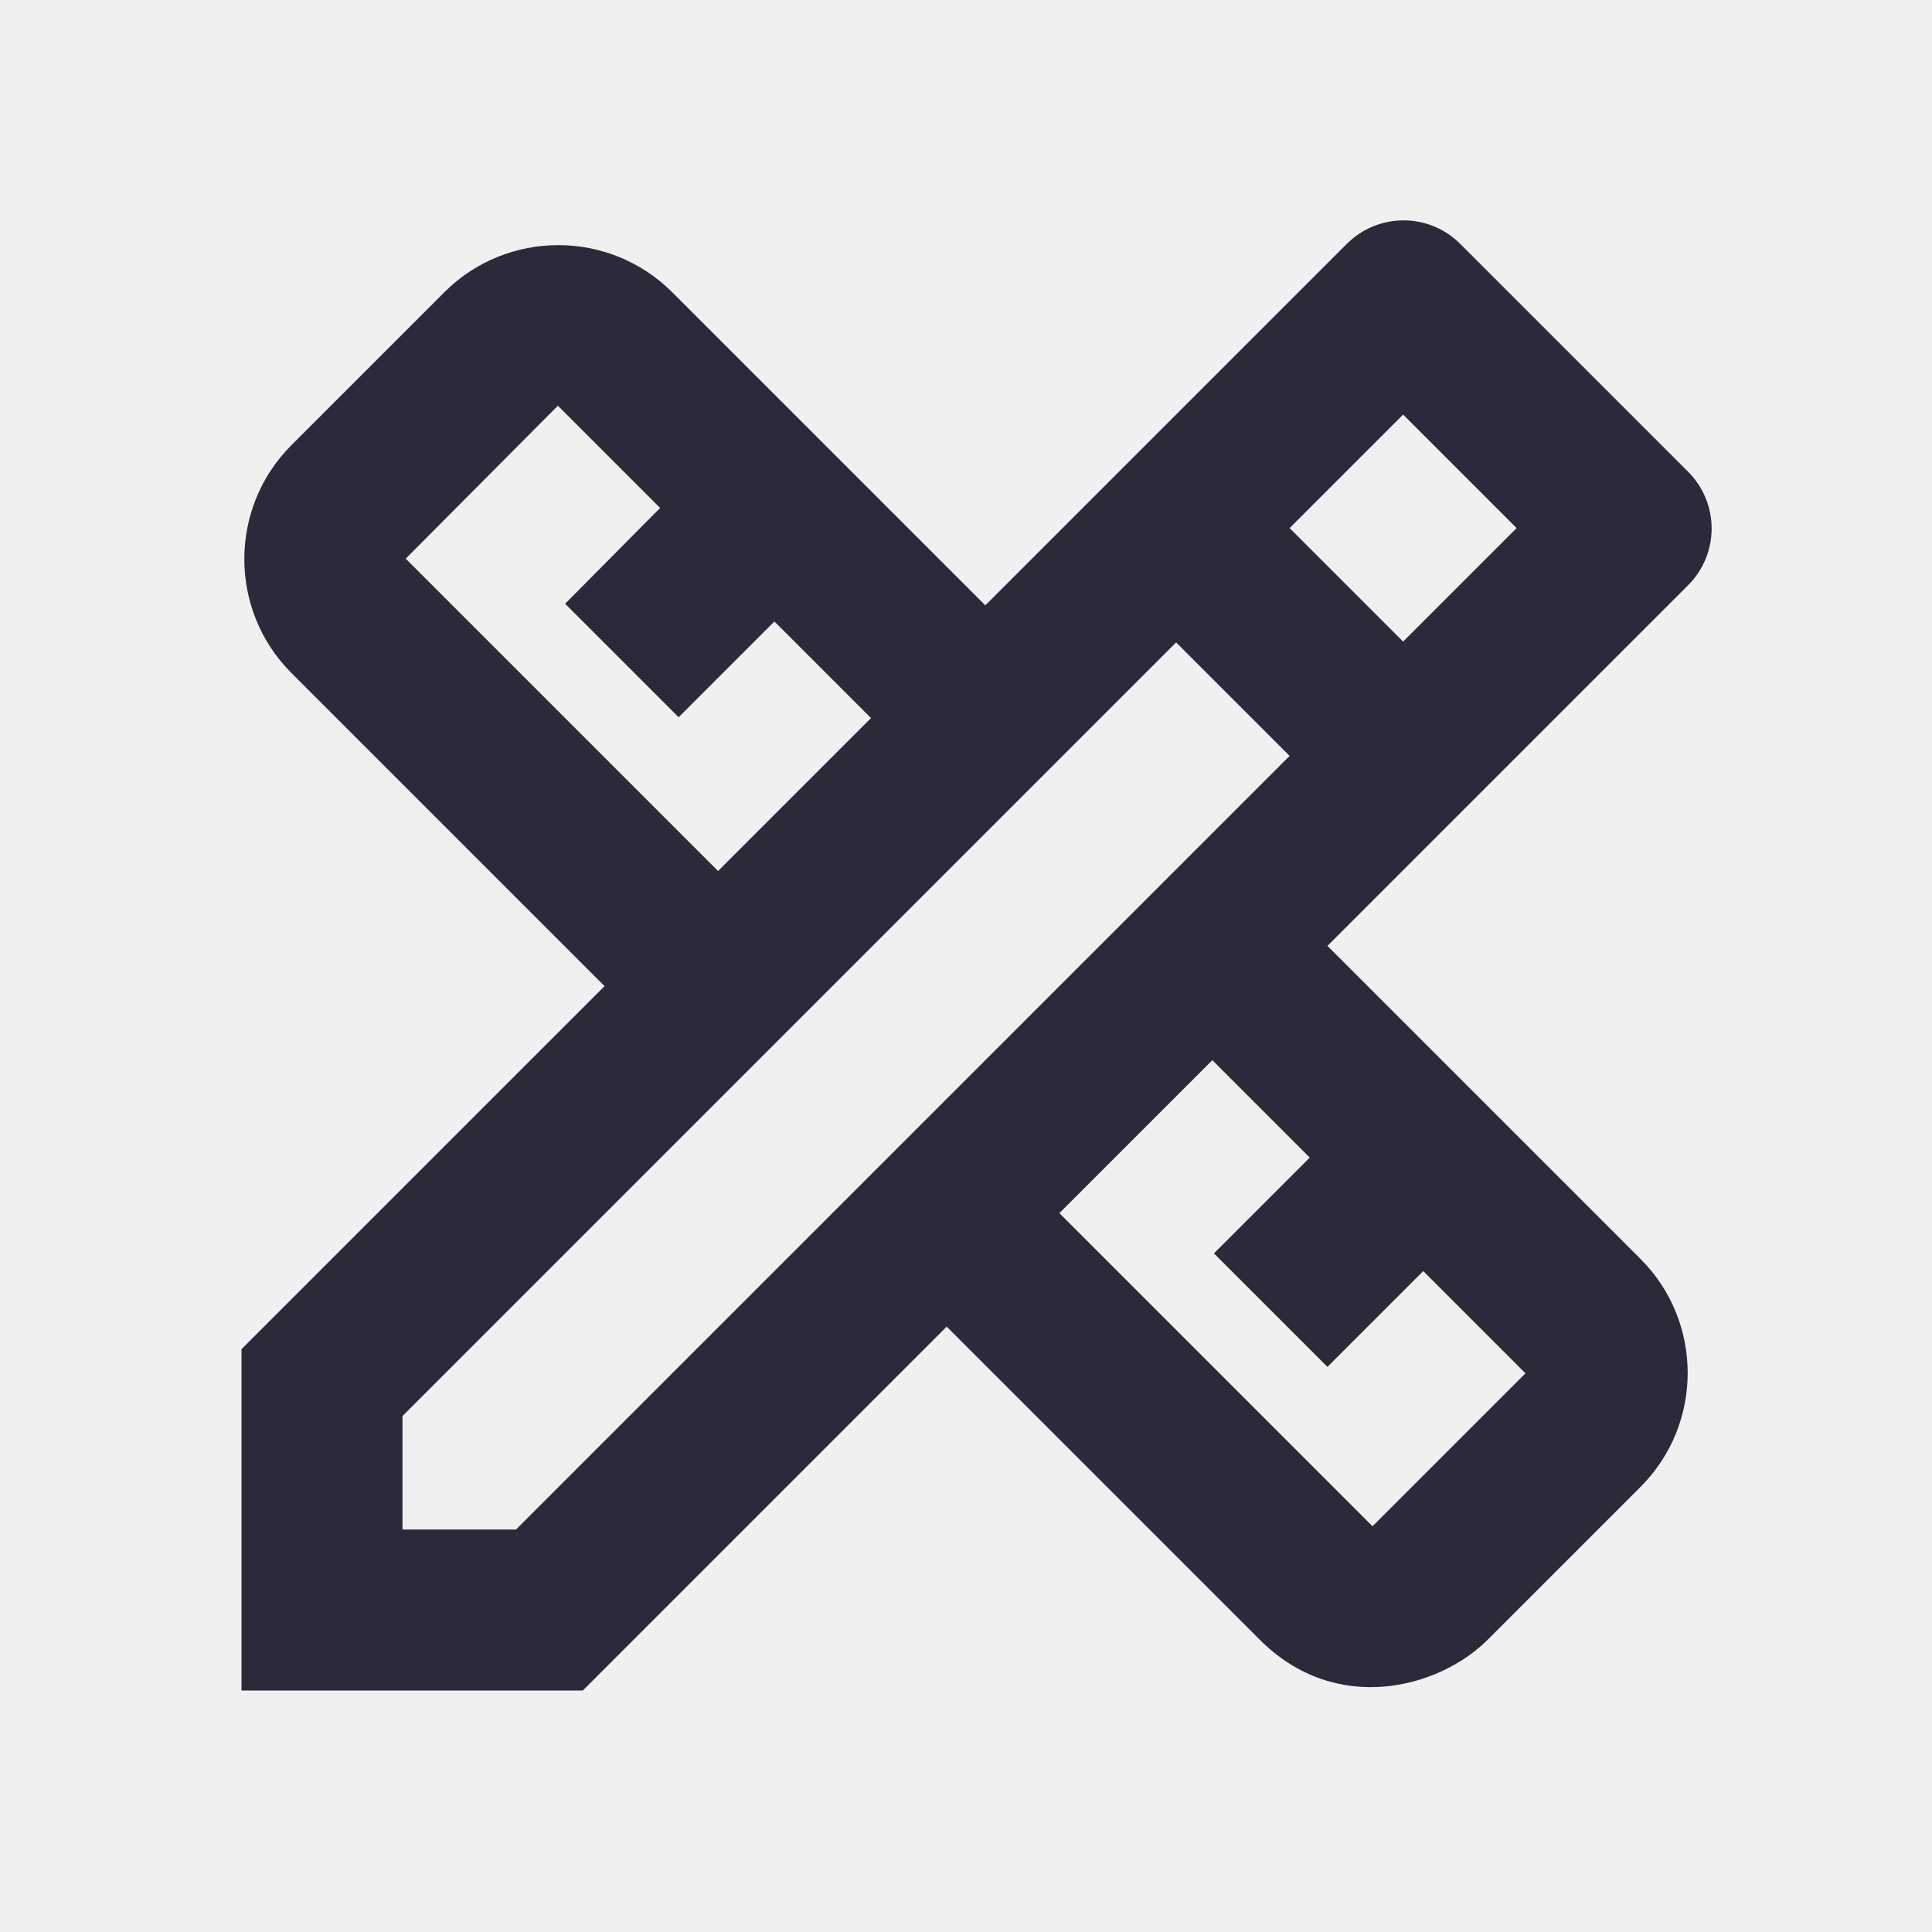
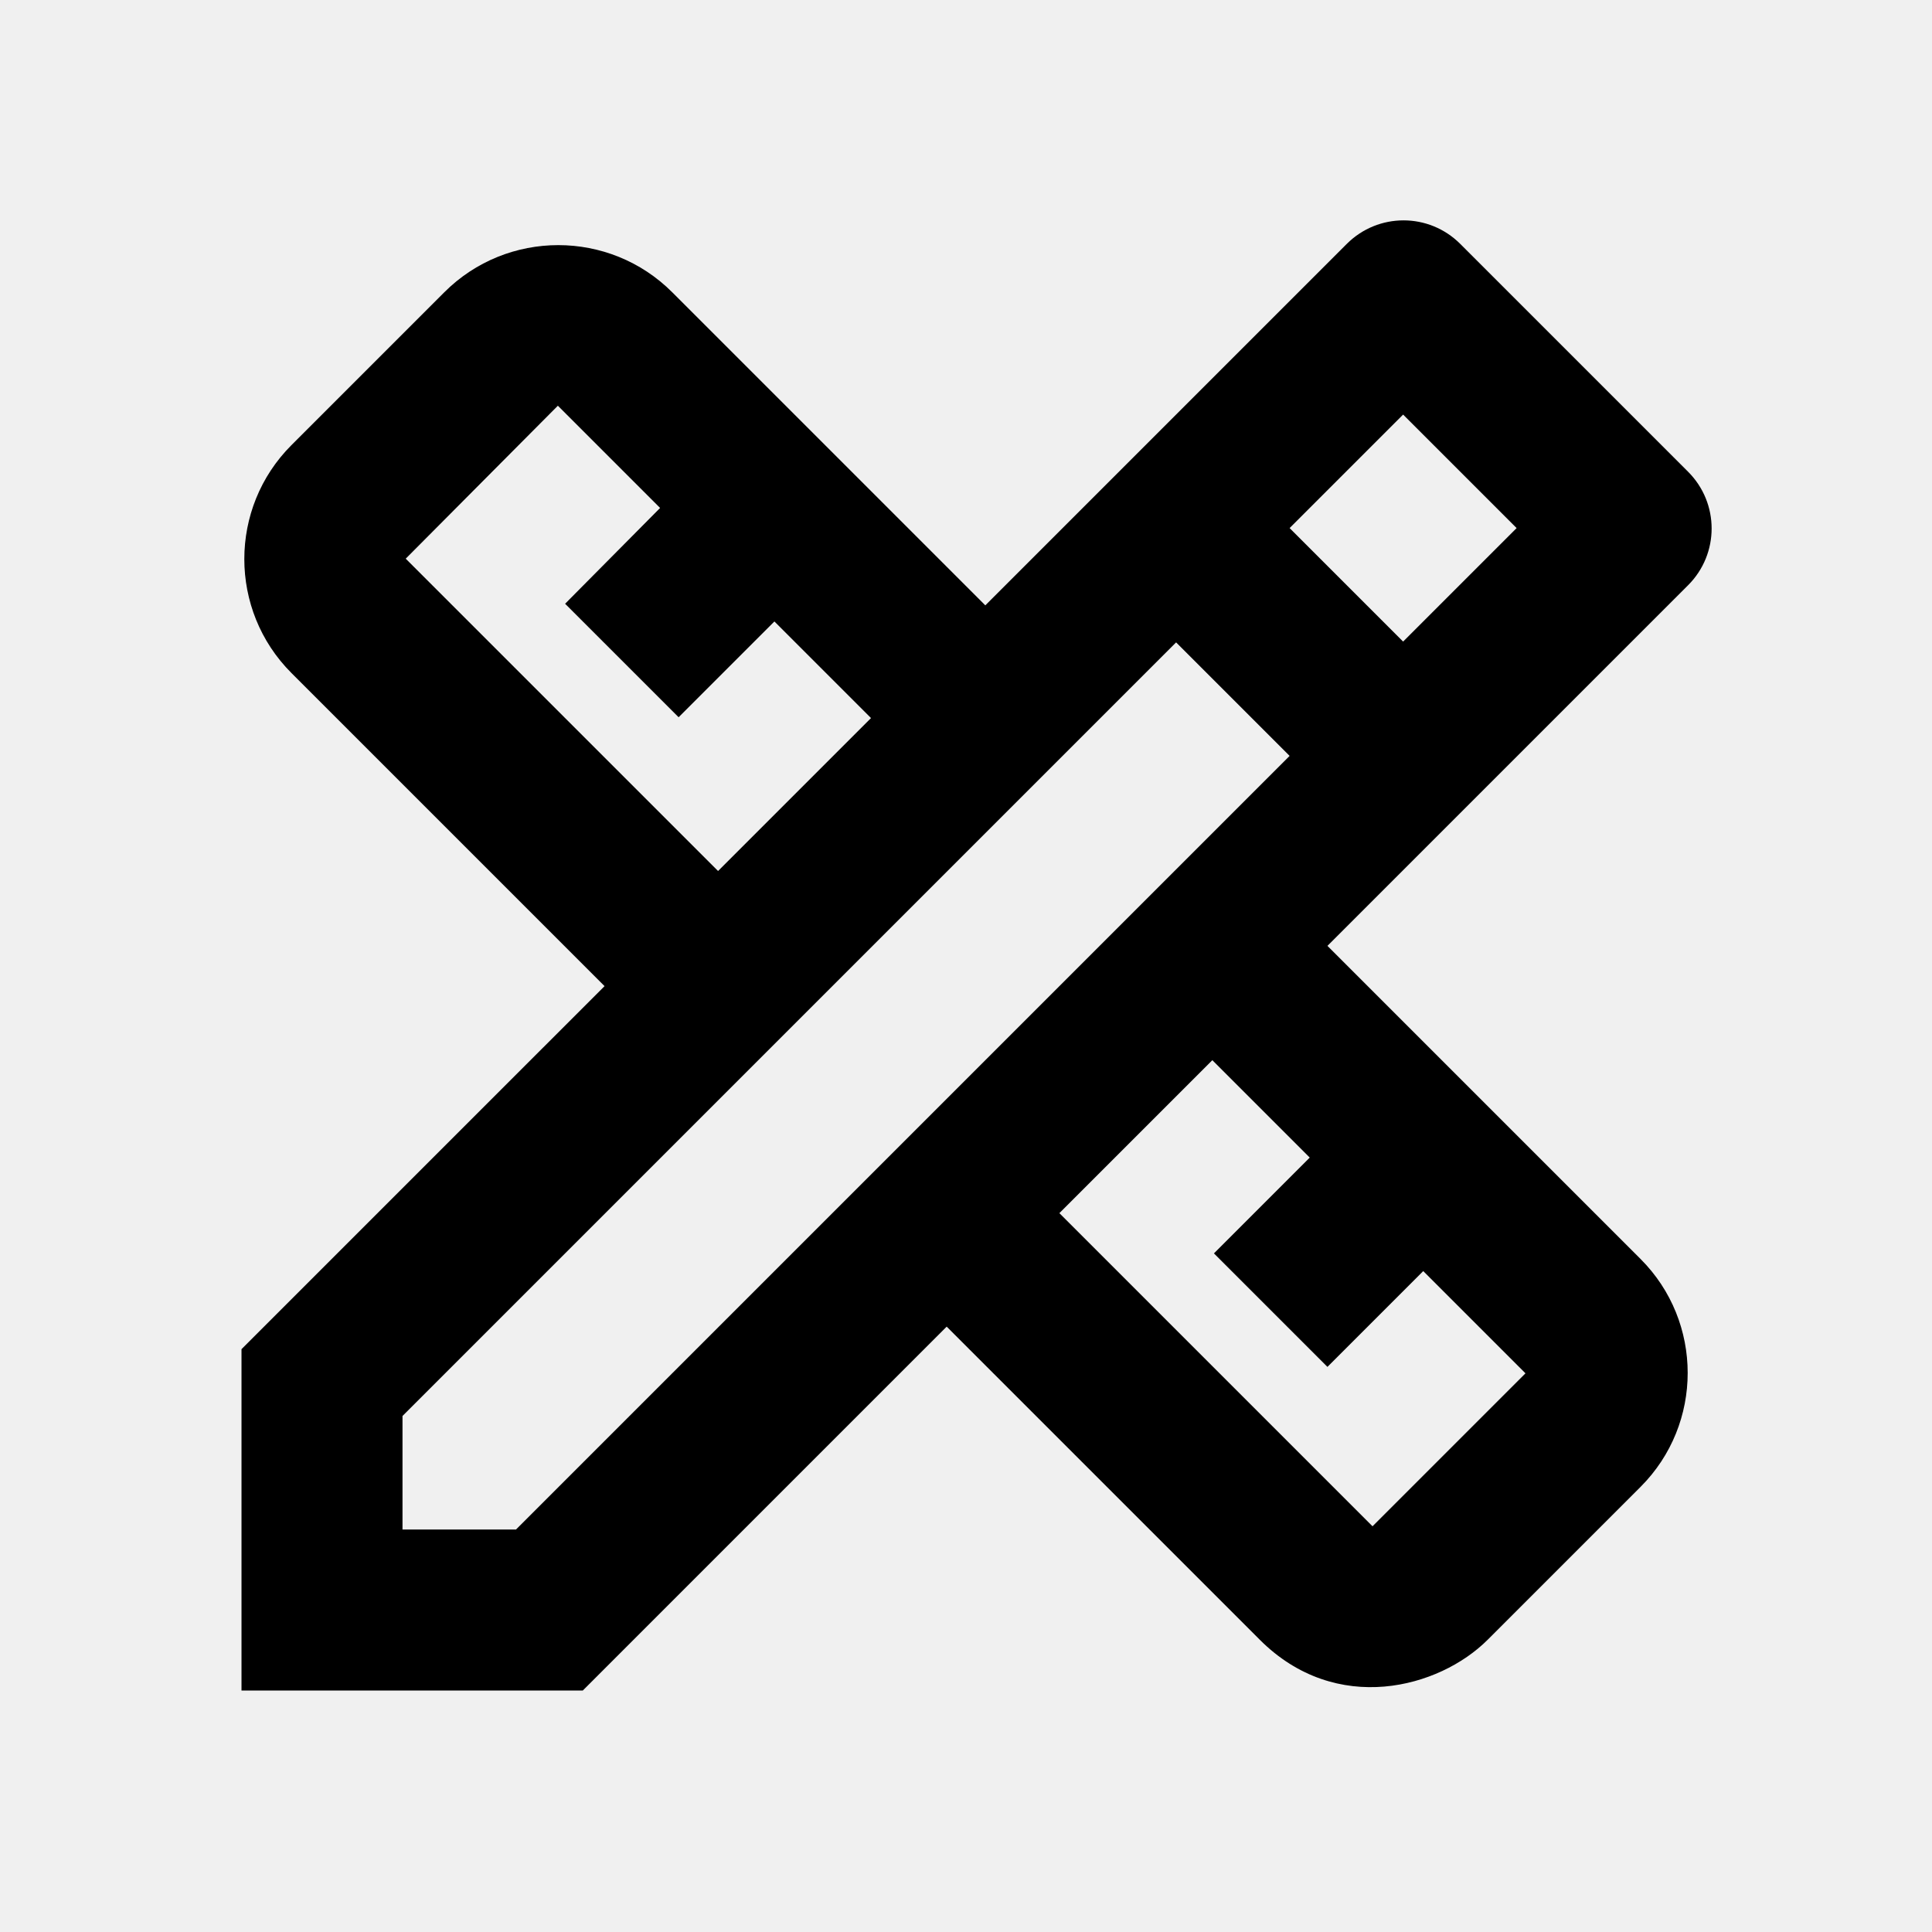
<svg xmlns="http://www.w3.org/2000/svg" width="24" height="24" viewBox="0 0 24 24" fill="none">
  <g clip-path="url(#clip0_337_1495)">
-     <path d="M20.97 7.27C21.36 6.88 21.36 6.25 20.97 5.86L18.14 3.03C17.75 2.64 17.12 2.64 16.73 3.03L12.24 7.52L8.35 3.63C7.57 2.85 6.3 2.85 5.52 3.63L3.62 5.53C2.84 6.31 2.84 7.58 3.62 8.36L7.51 12.25L3 16.76V21H7.24L11.76 16.48L15.65 20.37C16.6 21.32 17.88 20.97 18.48 20.37L20.38 18.47C21.16 17.69 21.16 16.42 20.38 15.64L16.49 11.75L20.97 7.27ZM5.04 6.94L6.93 5.04L8.2 6.31L7.02 7.5L8.43 8.91L9.62 7.72L10.82 8.92L8.92 10.82L5.04 6.94ZM16.27 14.38L15.08 15.57L16.49 16.98L17.68 15.79L18.95 17.06L17.05 18.96L13.16 15.07L15.06 13.17L16.27 14.38ZM6.41 19H5V17.59L14.61 7.98L15.91 9.28L16.02 9.39L6.41 19ZM16.02 6.56L17.43 5.15L18.84 6.56L17.43 7.97L16.02 6.56Z" fill="#2E283B" />
+     <path d="M20.97 7.27C21.36 6.88 21.36 6.25 20.97 5.86L18.14 3.03C17.75 2.64 17.12 2.64 16.73 3.03L12.24 7.52L8.35 3.63C7.57 2.85 6.3 2.85 5.52 3.63L3.62 5.53C2.84 6.31 2.84 7.58 3.62 8.36L7.51 12.25L3 16.76V21H7.24L11.76 16.48L15.65 20.37C16.6 21.32 17.88 20.97 18.48 20.37L20.38 18.47C21.16 17.69 21.16 16.42 20.38 15.64L16.49 11.75L20.97 7.27ZM5.04 6.94L6.93 5.04L8.2 6.31L7.02 7.5L8.43 8.91L9.62 7.72L10.82 8.92L8.92 10.82L5.04 6.94ZM16.27 14.38L15.08 15.57L16.49 16.98L17.68 15.79L18.95 17.06L17.05 18.96L13.16 15.07L15.06 13.17L16.27 14.38ZM6.41 19H5V17.59L14.61 7.98L15.91 9.28L16.02 9.39L6.41 19ZM16.02 6.56L17.43 5.15L18.84 6.56L17.43 7.97L16.02 6.56Z" fill="#000" />
  </g>
  <defs>
    <clipPath id="clip0_337_1495">
      <rect width="24" height="24" fill="white" />
    </clipPath>
  </defs>
</svg>
